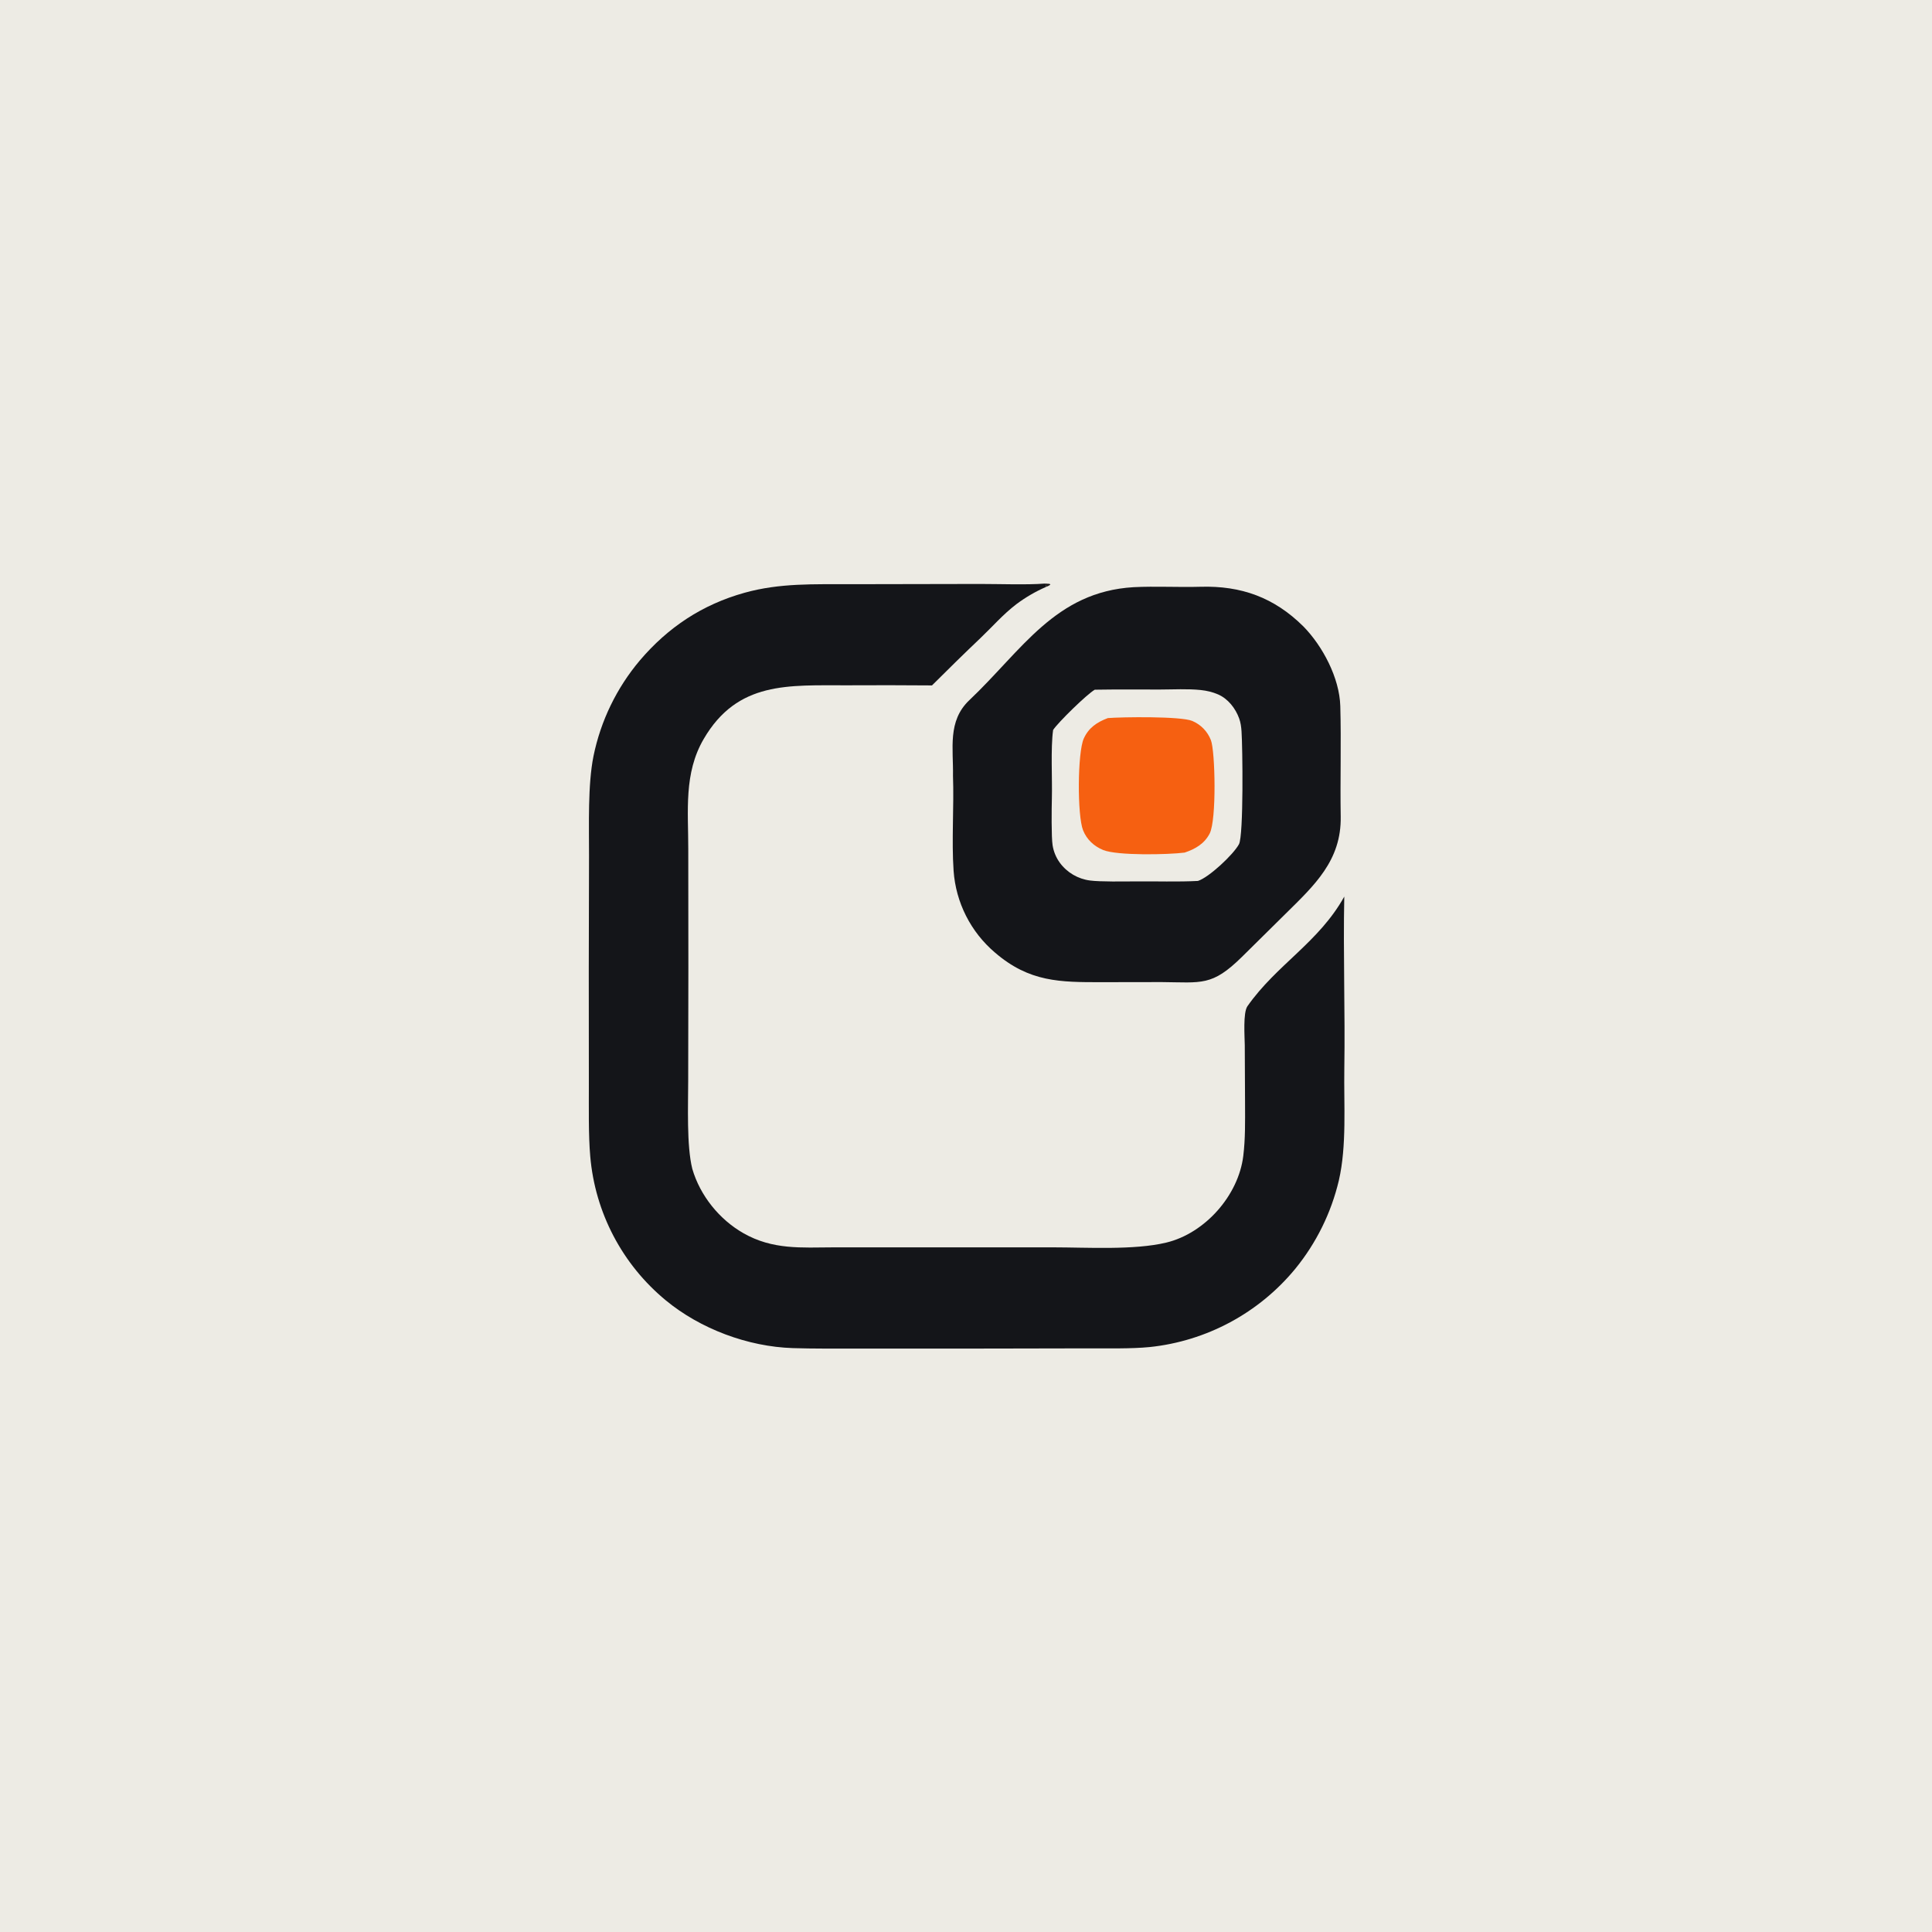
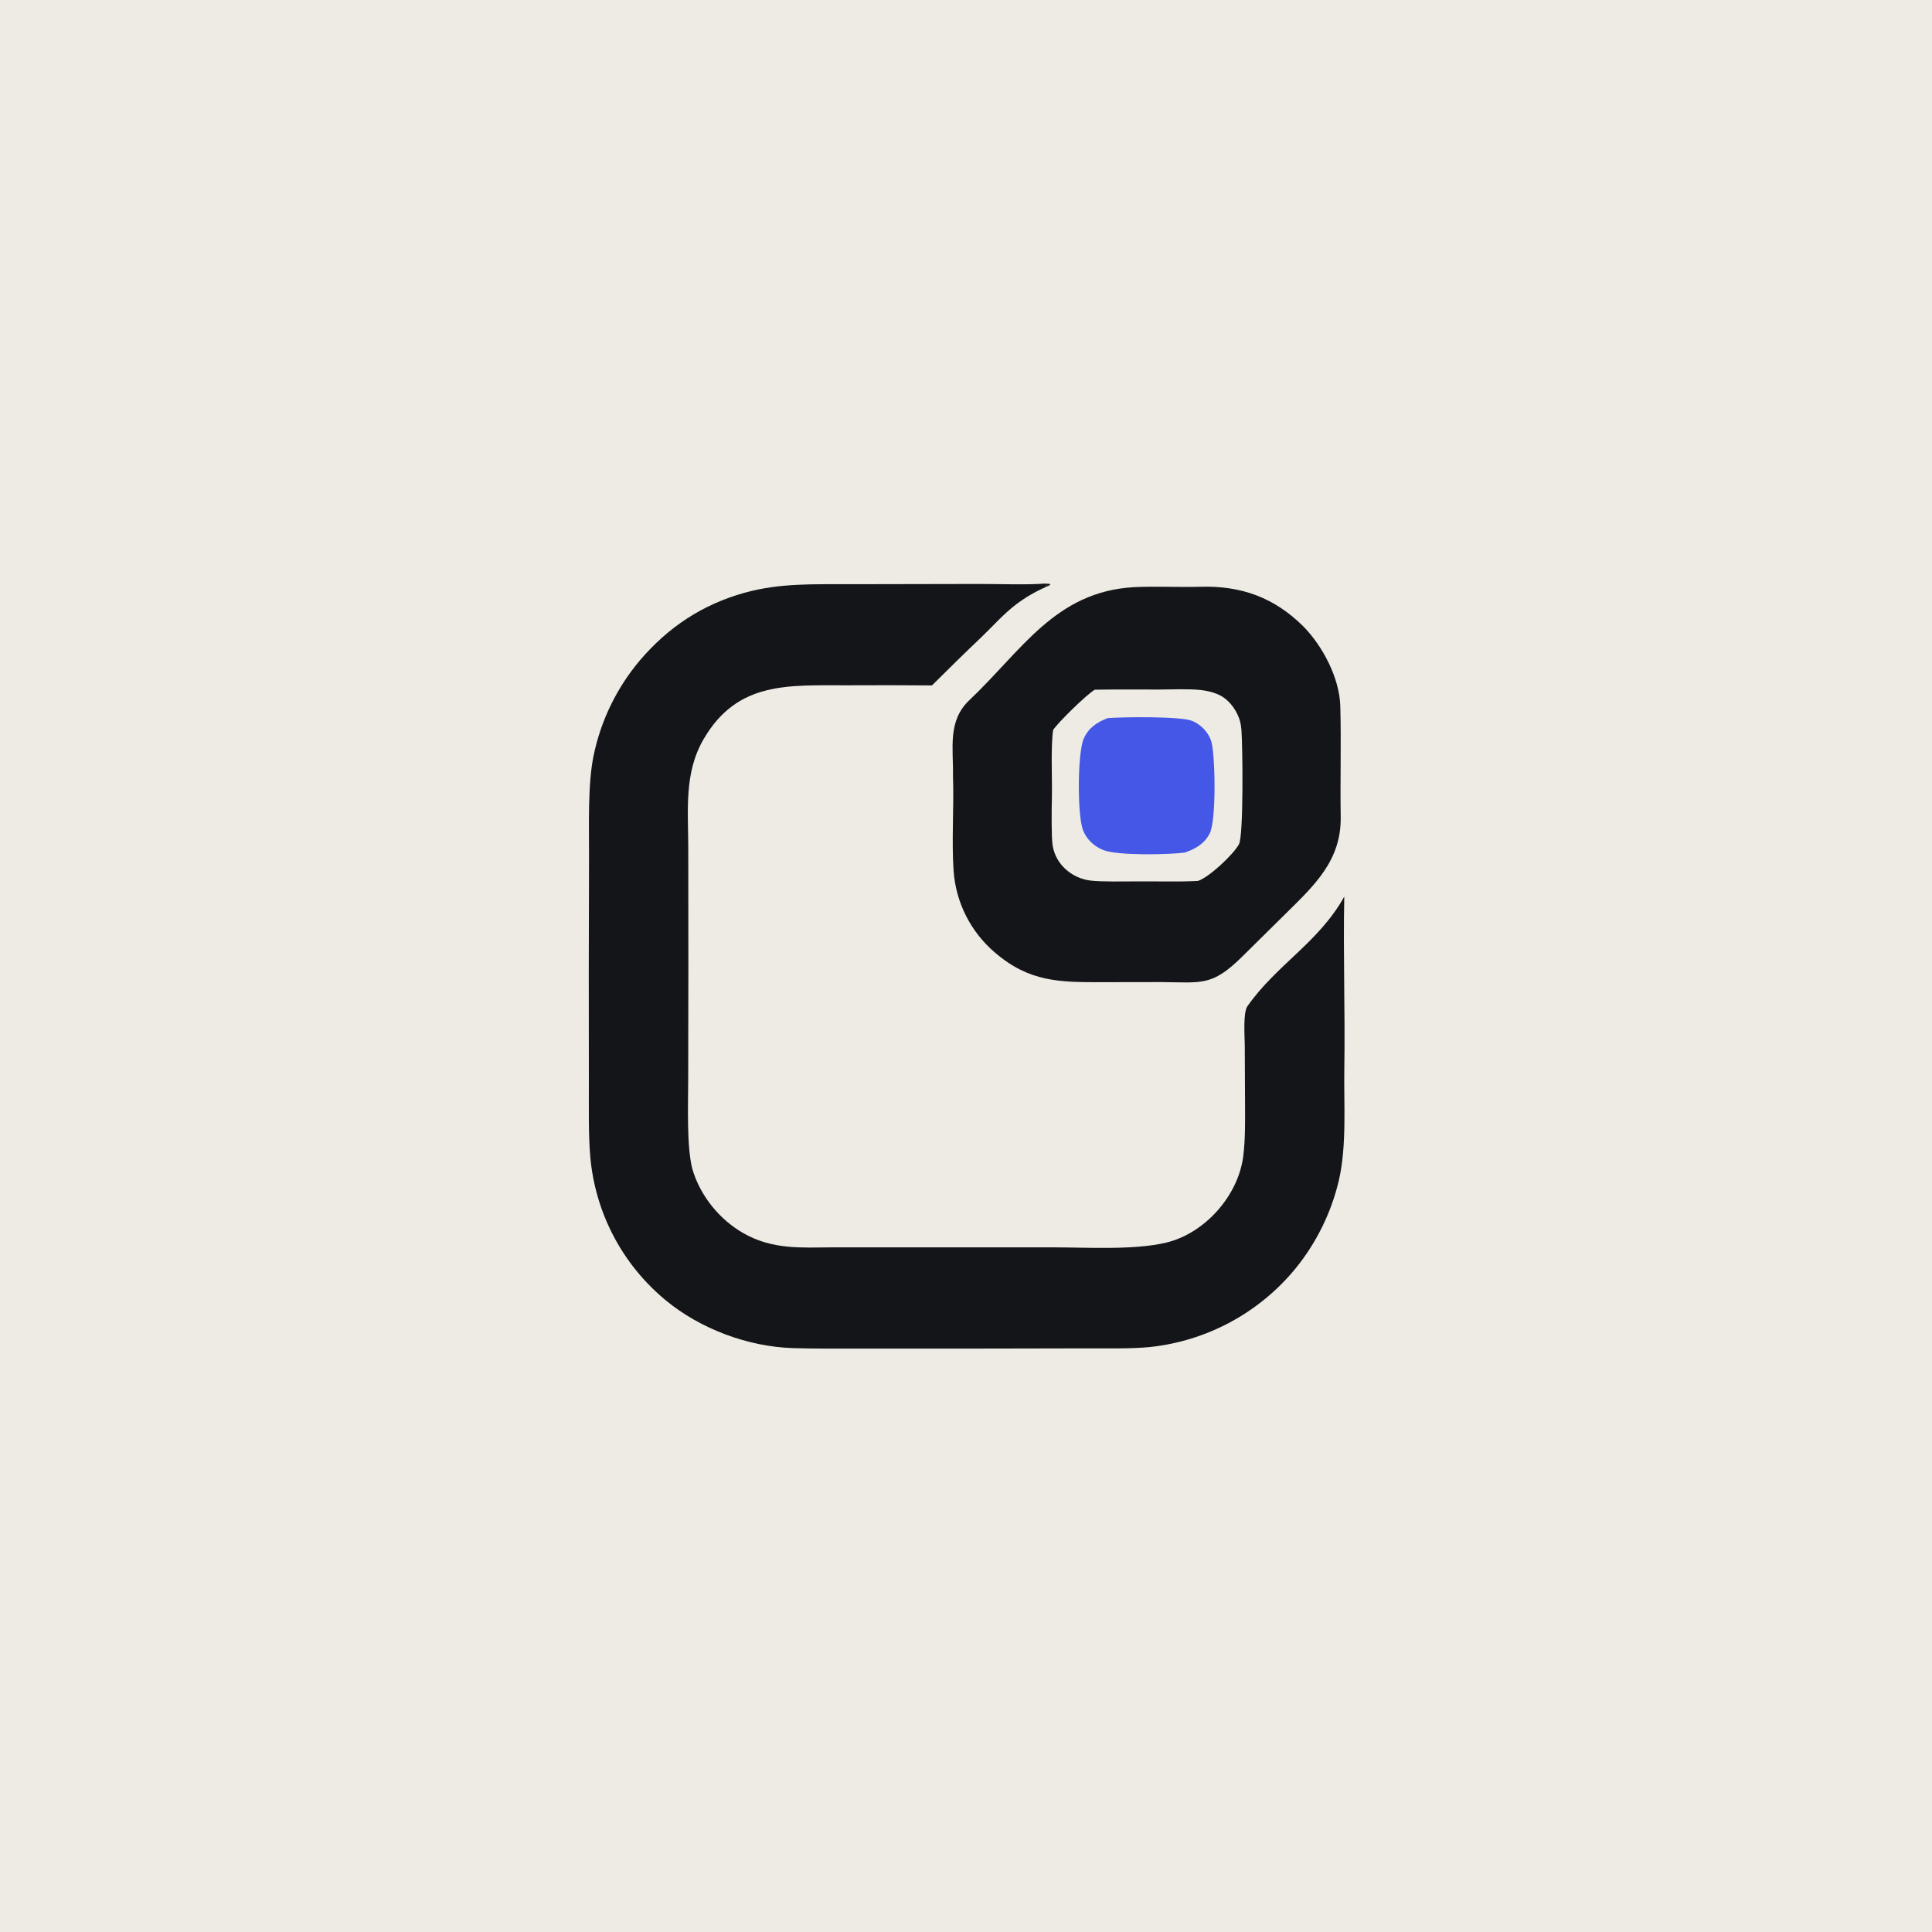
<svg xmlns="http://www.w3.org/2000/svg" version="1.1" style="display: block;" viewBox="0 0 2048 2048" width="1024" height="1024" preserveAspectRatio="none">
  <path transform="translate(0,0)" fill="rgb(237,235,228)" d="M 0 0 L 2048 0 L 2048 2048 L 0 2048 L 0 0 z" />
  <path transform="translate(0,0)" fill="rgb(20,21,25)" d="M 1424.99 950.403 C 1423.73 1010.49 1425.98 1072.62 1425.03 1132.84 C 1424.42 1171.23 1427.79 1214.26 1419.21 1251.45 C 1411.09 1285.73 1395.3 1317.71 1373.03 1345 C 1334.44 1391.85 1278.97 1421.65 1218.6 1427.95 C 1199.15 1429.86 1173.06 1429.28 1153.02 1429.32 L 1047.83 1429.53 L 906.49 1429.58 C 884.598 1429.52 862.291 1429.74 840.432 1429.05 C 792.816 1427.55 742.421 1408.7 705.725 1378.39 C 659.64 1340.37 630.797 1285.41 625.698 1225.88 C 623.68 1203.28 624.265 1172.94 624.215 1149.91 L 624.127 1028.23 L 624.394 906.813 C 624.441 874.652 622.997 831.89 629.144 801.414 C 636.793 764.07 653.674 729.237 678.248 700.095 C 708.302 664.784 744.552 640.837 789.239 628.355 C 826.671 617.899 863.145 619.391 901.63 619.284 L 1038.76 619.024 C 1058.05 619.001 1089.05 620.106 1107.1 618.632 L 1108.08 618.545 L 1108.95 622.114 C 1097.75 626.998 1087.16 633.159 1077.38 640.476 C 1063.17 651.333 1052.08 664.258 1039.31 676.404 C 1021.86 692.989 1004.98 709.579 987.941 726.567 C 957.921 726.326 927.899 726.288 897.878 726.452 C 836.084 726.61 781.808 721.787 745.912 783.413 C 724.688 819.848 729.647 859.513 729.587 900.03 L 729.704 1025.05 L 729.51 1144.7 C 729.51 1171.5 727.706 1214.35 733.859 1239.01 C 742.162 1267.48 762.585 1292.7 787.988 1307.2 C 819.176 1325 849.331 1322.4 883.476 1322.25 L 958.351 1322.24 L 1116.32 1322.24 C 1152.19 1322.26 1202.14 1325.38 1236.18 1317.23 C 1277.39 1307.36 1312.78 1267.25 1317.92 1225.41 C 1320.18 1207.05 1319.85 1188.84 1319.8 1169.92 L 1319.51 1107.91 C 1319.4 1098.97 1317.55 1073.45 1322.33 1066.64 C 1353.29 1022.49 1398.06 998.922 1424.99 950.403 z" />
  <path transform="translate(0,0)" fill="rgb(20,21,25)" d="M 1201.68 622.432 C 1224.59 621.259 1249.78 622.659 1272.61 622 C 1315.75 620.756 1350.61 633.315 1381.56 663.965 C 1402.09 684.851 1419.94 718.647 1420.77 748.543 C 1421.85 787.114 1420.56 826.97 1421.21 865.608 C 1421.99 912.299 1393.18 938.579 1362.46 968.921 L 1316.34 1014.5 C 1284.68 1045.62 1273.89 1041.4 1231.5 1041.05 L 1167.8 1041.15 C 1123.68 1041.22 1091.15 1041.13 1054.71 1009.77 C 1029.03 987.946 1013.22 956.702 1010.85 923.086 C 1008.63 890.948 1011.38 854.662 1010.2 822.362 C 1010.76 793.62 1004.14 764.367 1027.55 742.204 C 1083.38 689.345 1118.53 627.335 1201.68 622.432 z" />
  <path transform="translate(0,0)" fill="rgb(237,235,228)" d="M 1160.5 731.117 C 1183.54 730.712 1206.64 730.969 1229.7 730.93 C 1243.91 730.906 1258.82 729.999 1272.93 731.469 C 1279.13 732.115 1285.46 733.598 1291.18 736.091 C 1301.81 740.72 1309.7 750.886 1313.57 761.611 C 1315.18 766.068 1315.74 770.534 1316.07 775.223 C 1317.22 791.67 1318.36 885.612 1313.35 894.913 C 1307.41 905.938 1281.36 930.254 1269.83 933.829 C 1249.02 934.94 1224.56 934.113 1203.51 934.301 C 1192.05 934.404 1165.92 934.799 1155.45 933.373 C 1142.67 931.734 1131.11 924.935 1123.47 914.557 C 1119.48 909.077 1116.85 902.728 1115.8 896.033 C 1114.41 887.55 1114.76 856.383 1115.03 846.435 C 1115.58 826.26 1113.63 793.104 1116.35 773.805 C 1121.47 765.883 1152.18 735.882 1160.5 731.117 z" />
-   <path transform="translate(0,0)" fill="rgb(246,96,17)" d="M 1174.35 761.198 C 1189.2 759.999 1251.87 759.128 1263.87 764.233 C 1272.94 768.06 1280.07 775.41 1283.61 784.596 C 1288.17 796.292 1289.75 869.06 1282.32 883.553 C 1276.75 894.412 1267.03 900.029 1255.72 903.789 C 1238.36 906.004 1184.22 907.167 1169.33 901.019 C 1159.67 897.028 1152.03 889.966 1148.12 880.19 C 1141.85 864.557 1142.16 797.689 1148.84 782.889 C 1154.08 771.303 1162.92 765.545 1174.35 761.198 z" />
+   <path transform="translate(0,0)" fill="rgb(68,87,230)" d="M 1174.35 761.198 C 1189.2 759.999 1251.87 759.128 1263.87 764.233 C 1272.94 768.06 1280.07 775.41 1283.61 784.596 C 1288.17 796.292 1289.75 869.06 1282.32 883.553 C 1276.75 894.412 1267.03 900.029 1255.72 903.789 C 1238.36 906.004 1184.22 907.167 1169.33 901.019 C 1159.67 897.028 1152.03 889.966 1148.12 880.19 C 1141.85 864.557 1142.16 797.689 1148.84 782.889 C 1154.08 771.303 1162.92 765.545 1174.35 761.198 z" />
  <path transform="translate(0,0)" fill="rgb(31,28,27)" d="M 1108.08 618.545 L 1109.98 618.76 C 1110.98 618.824 1112.47 618.676 1113.32 619.32 C 1113.73 620.319 1109.37 621.924 1108.95 622.114 L 1108.08 618.545 z" />
</svg>
